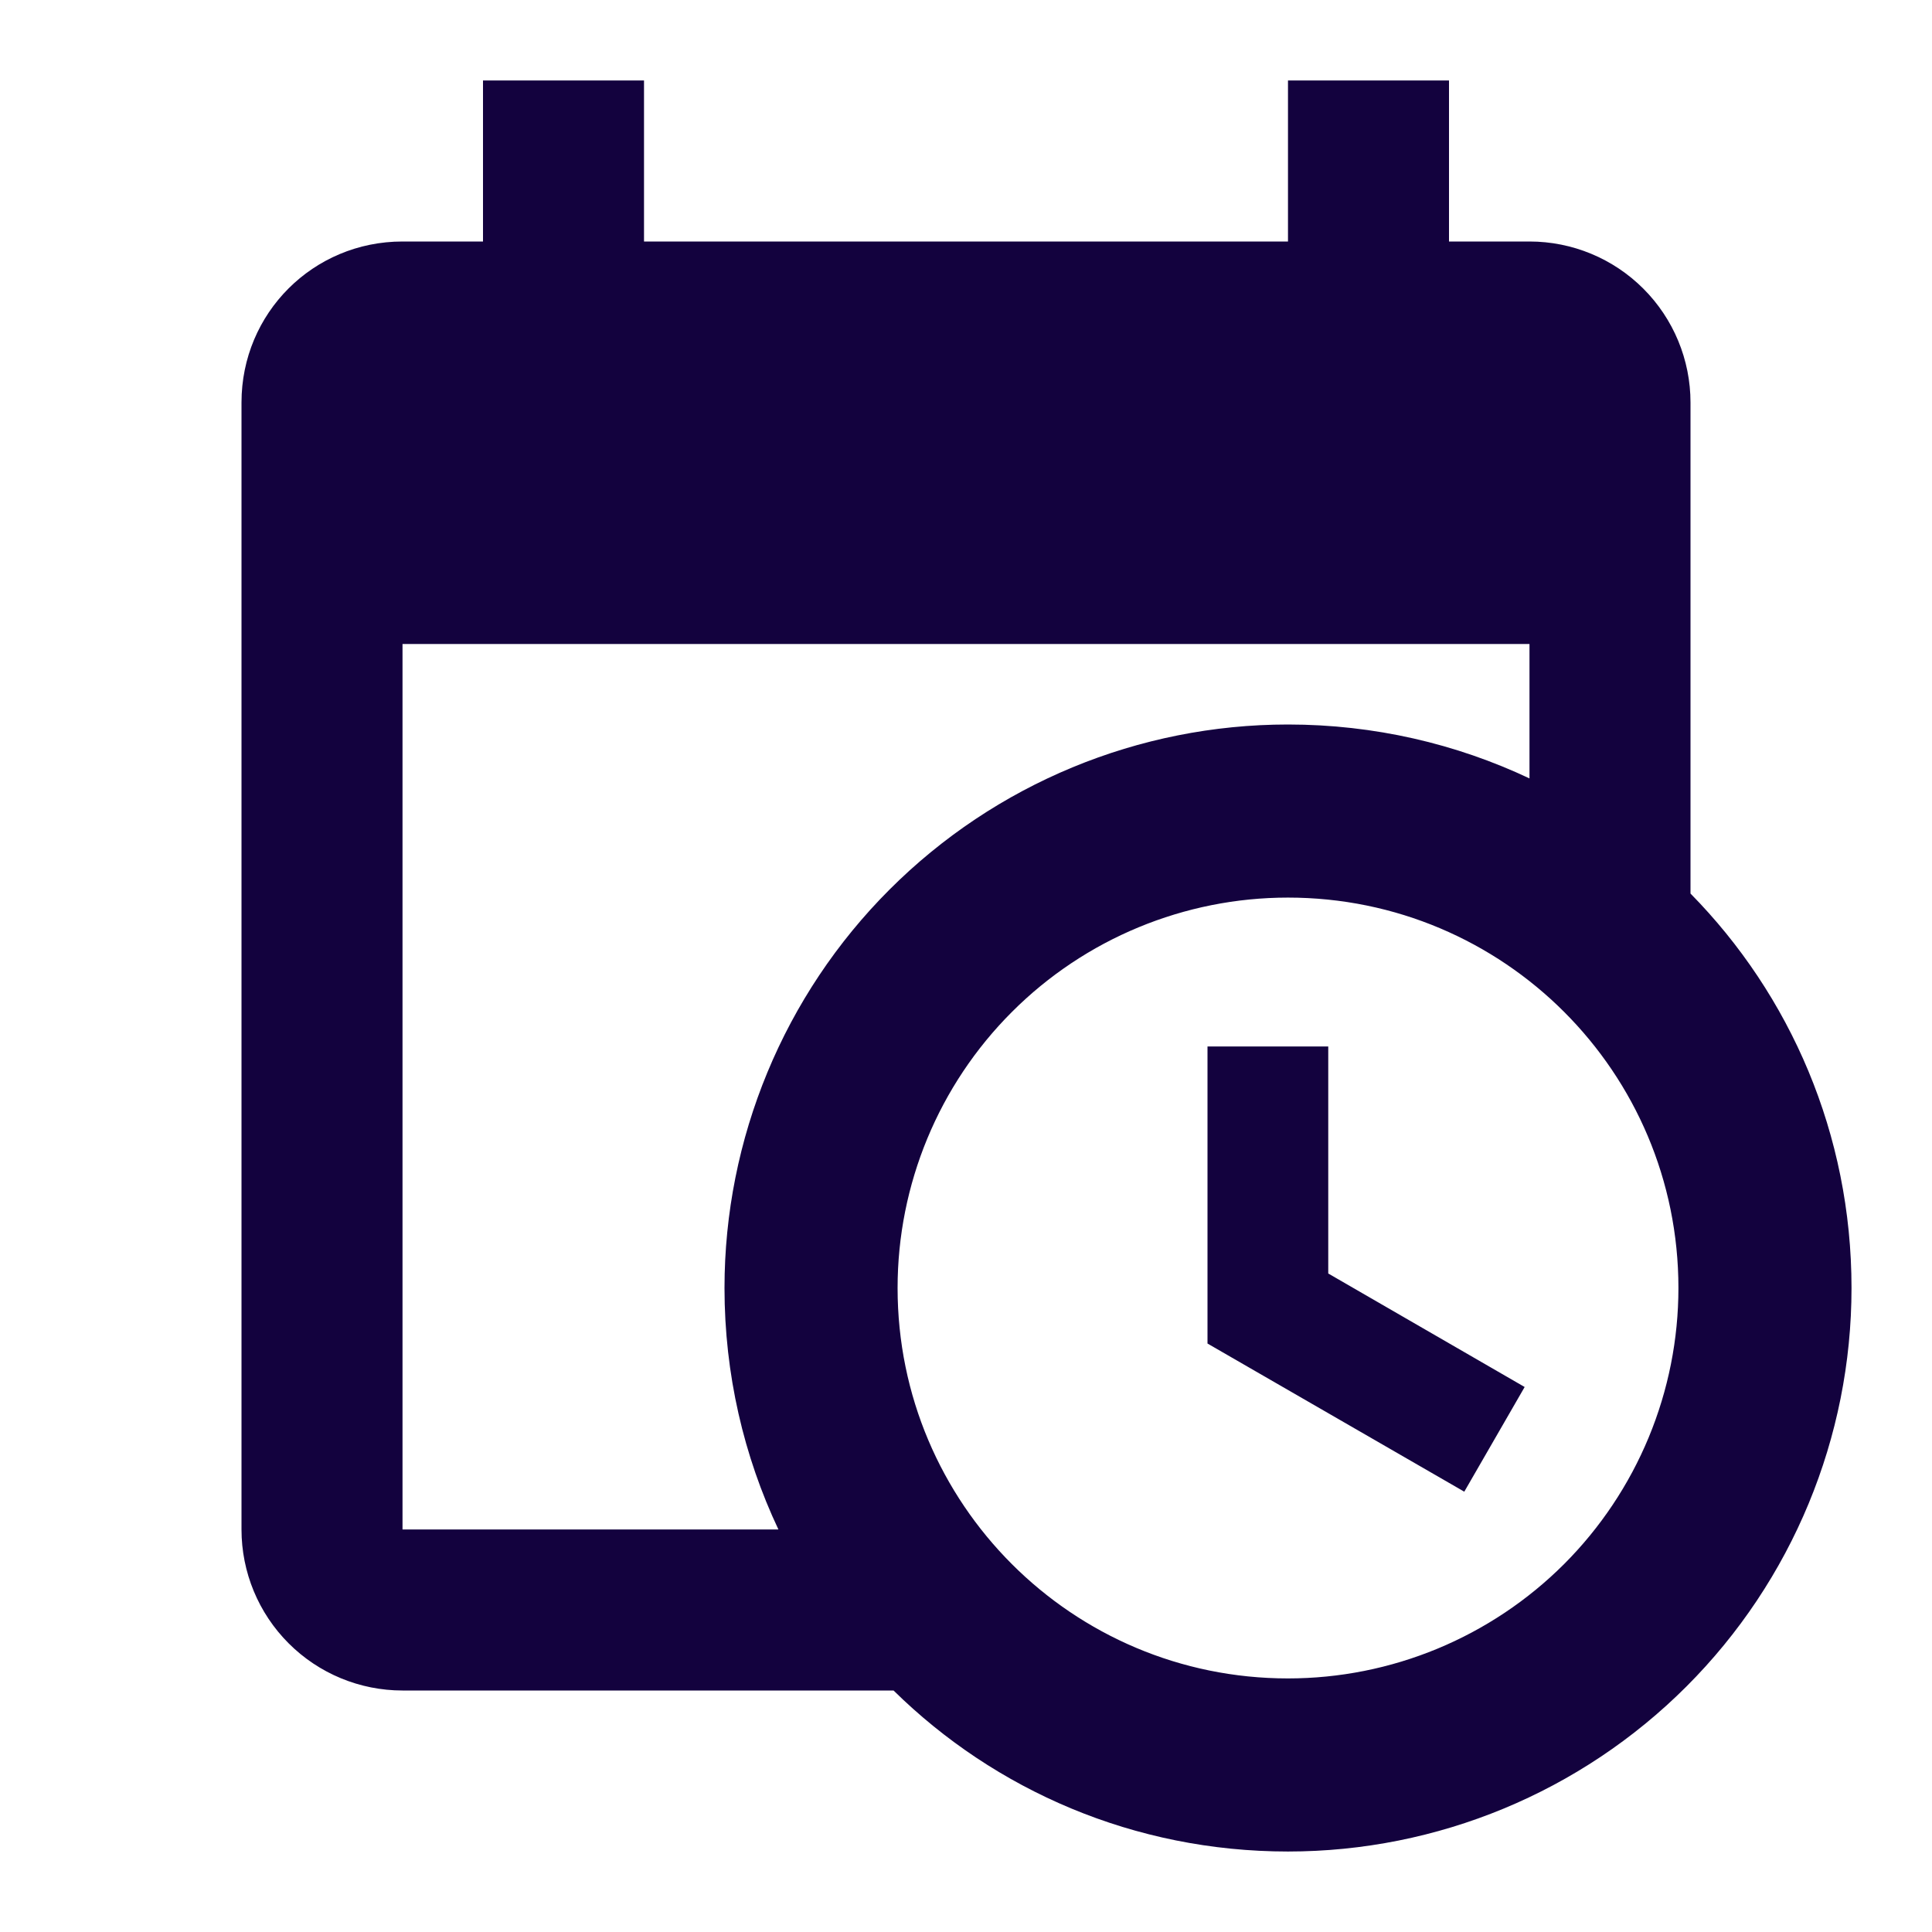
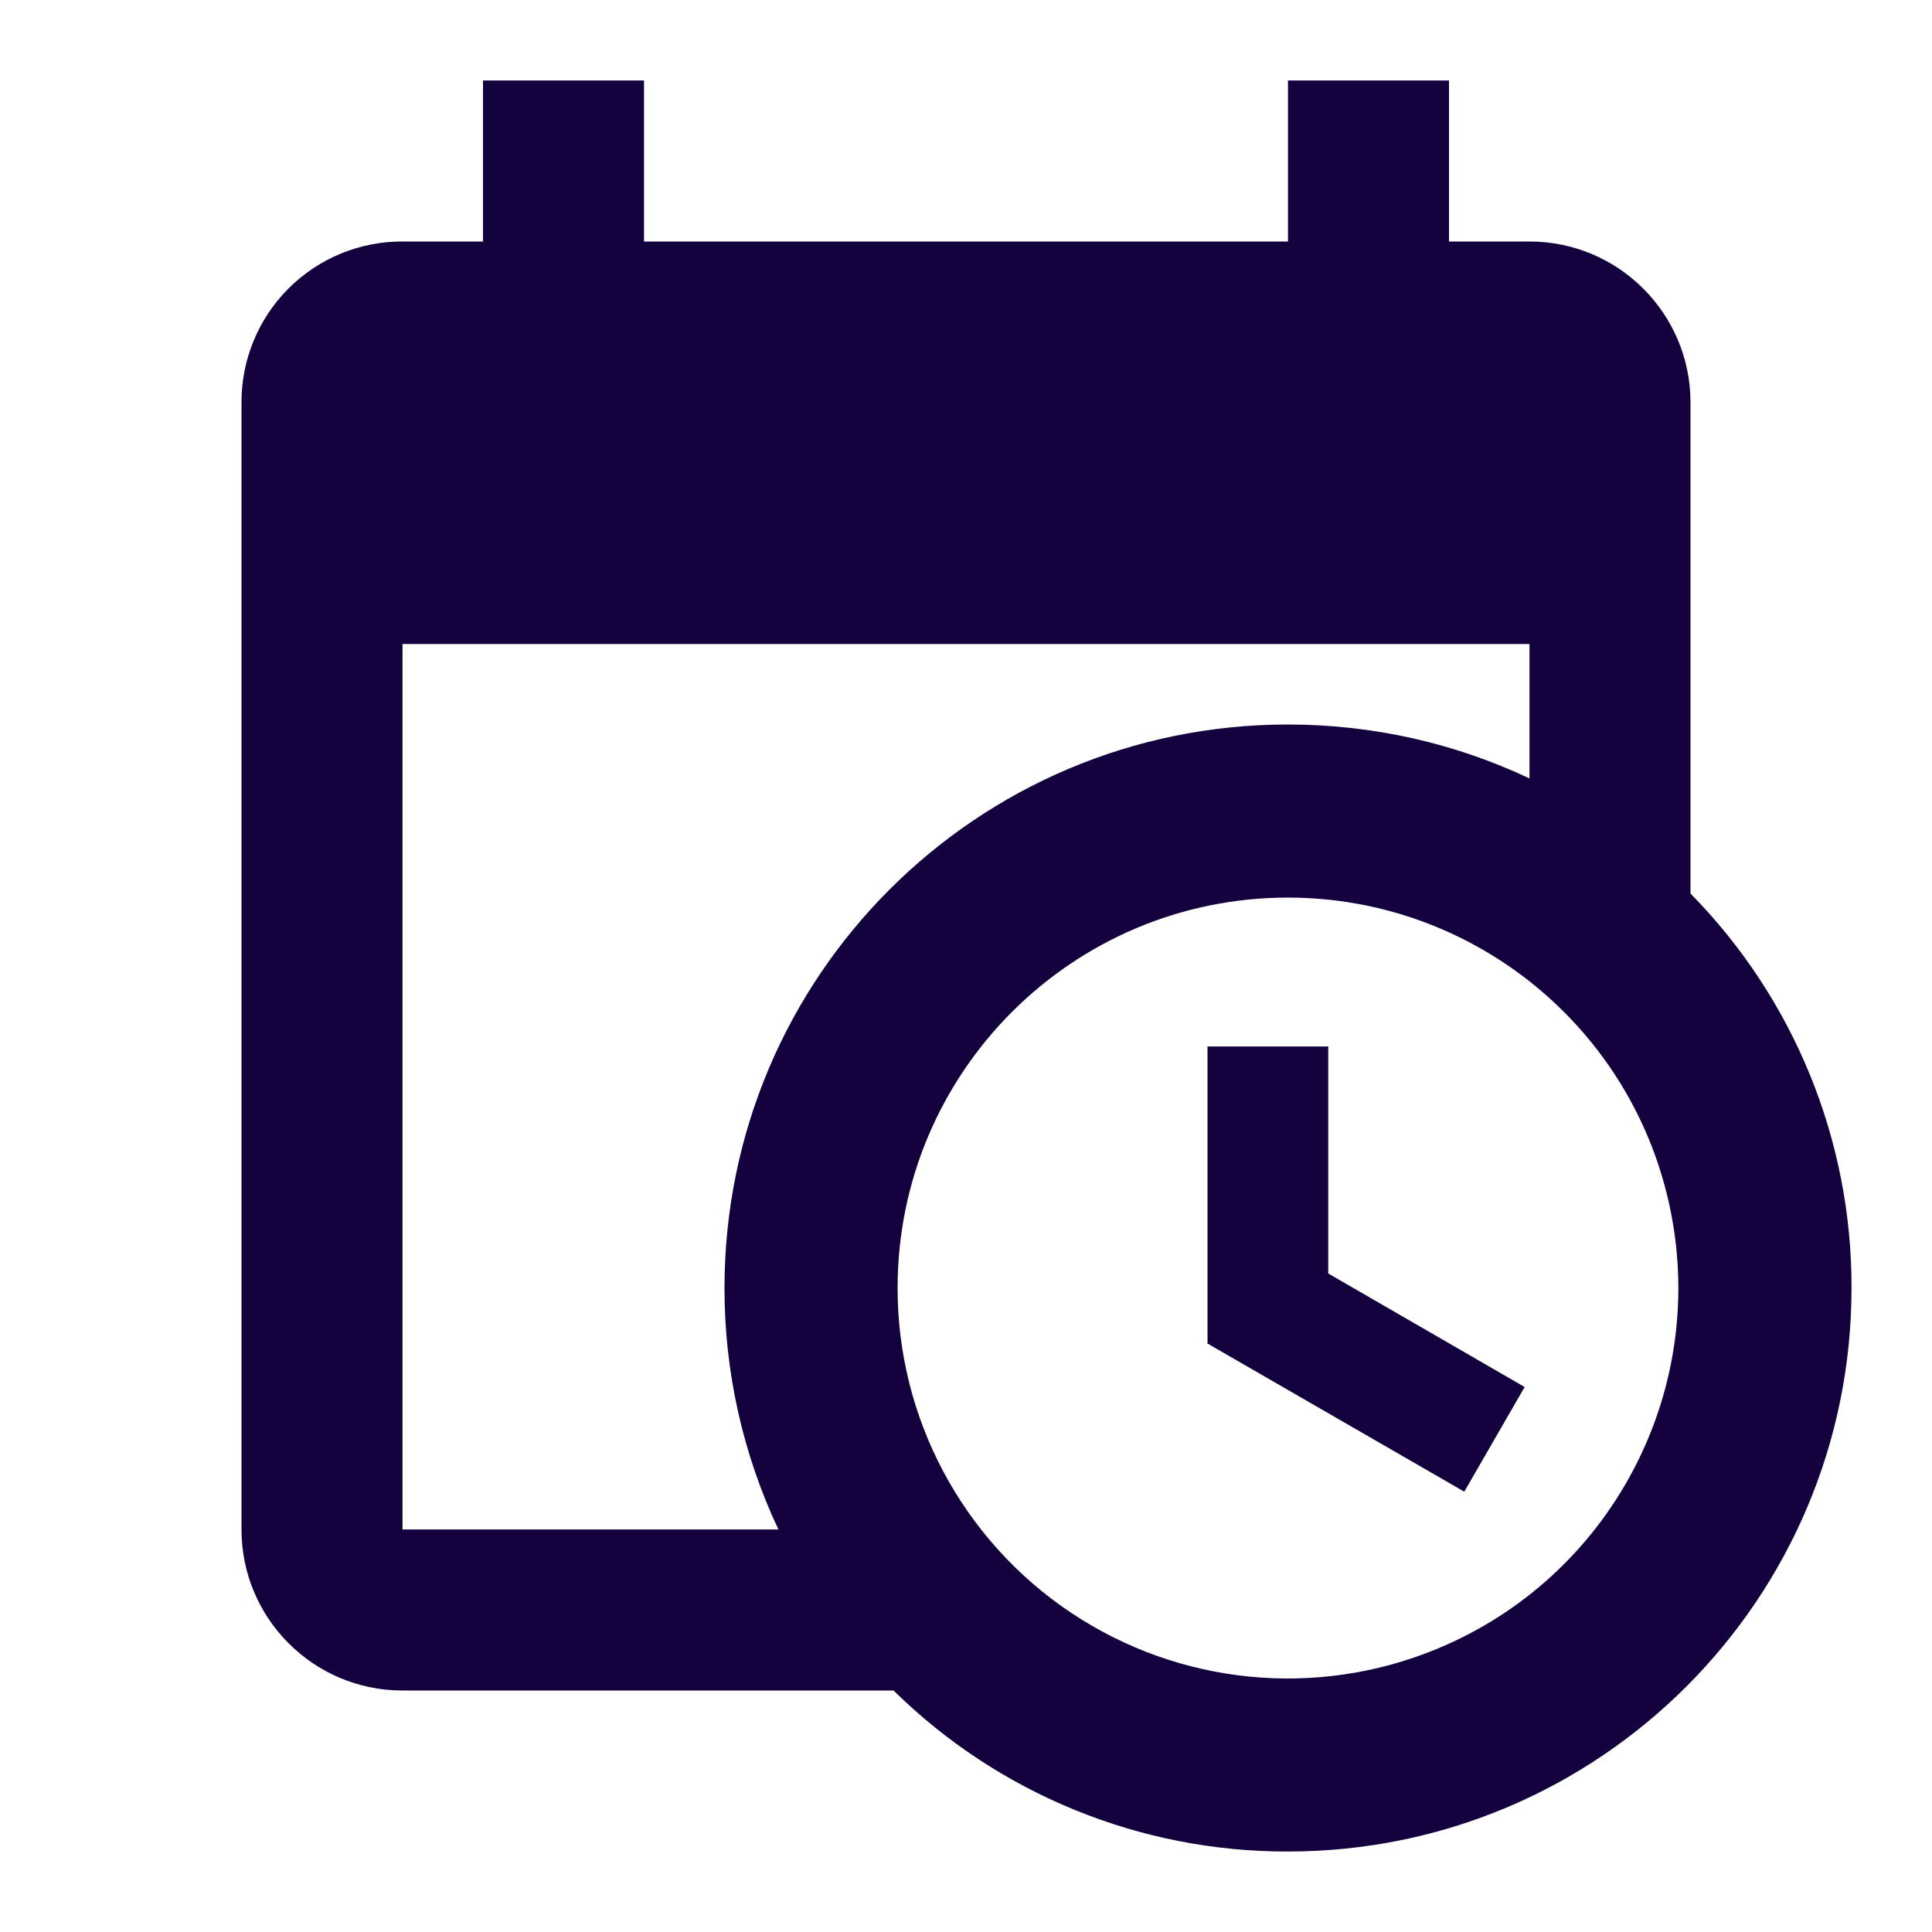
<svg xmlns="http://www.w3.org/2000/svg" width="44" height="44" viewBox="0 0 44 44" fill="none">
  <g id="mdi:event-clock">
-     <path id="Vector" d="M27.5 23.833H30.25V29.003L34.723 31.588L33.348 33.972L27.5 30.598V23.833ZM34.833 14.667H9.167V34.833H17.728C16.94 33.165 16.5 31.295 16.5 29.333C16.5 25.93 17.852 22.666 20.259 20.259C22.666 17.852 25.93 16.5 29.333 16.5C31.295 16.5 33.165 16.94 34.833 17.728V14.667ZM9.167 38.5C8.194 38.5 7.262 38.114 6.574 37.426C5.886 36.738 5.5 35.806 5.5 34.833V9.167C5.5 7.132 7.132 5.5 9.167 5.5H11V1.833H14.667V5.5H29.333V1.833H33V5.5H34.833C35.806 5.5 36.738 5.886 37.426 6.574C38.114 7.262 38.5 8.194 38.5 9.167V20.35C40.773 22.66 42.167 25.832 42.167 29.333C42.167 32.737 40.815 36.001 38.408 38.408C36.001 40.815 32.737 42.167 29.333 42.167C25.832 42.167 22.66 40.773 20.35 38.5H9.167ZM29.333 20.442C26.975 20.442 24.713 21.378 23.046 23.046C21.378 24.713 20.442 26.975 20.442 29.333C20.442 34.247 24.42 38.225 29.333 38.225C30.501 38.225 31.657 37.995 32.736 37.548C33.815 37.101 34.795 36.446 35.621 35.621C36.446 34.795 37.101 33.815 37.548 32.736C37.995 31.657 38.225 30.501 38.225 29.333C38.225 24.42 34.247 20.442 29.333 20.442Z" fill="#13023E" />
+     <path id="Vector" d="M27.5 23.833h2.75v5.17l4.473 2.585-1.375 2.384-5.848-3.374v-6.765zm7.333-9.166H9.167v20.166h8.561a12.857 12.857 0 01-1.228-5.5A12.833 12.833 0 0129.333 16.5c1.962 0 3.832.44 5.5 1.228v-3.061zM9.167 38.5A3.667 3.667 0 015.5 34.833V9.167A3.654 3.654 0 019.167 5.5H11V1.833h3.667V5.5h14.666V1.833H33V5.5h1.833A3.667 3.667 0 0138.5 9.167V20.35a12.757 12.757 0 013.667 8.983 12.834 12.834 0 01-12.834 12.834A12.757 12.757 0 0120.35 38.5H9.167zm20.166-18.058a8.892 8.892 0 00-8.891 8.891 8.888 8.888 0 0012.294 8.215 8.892 8.892 0 00-3.403-17.106z" fill="#13023E" />
  </g>
</svg>
